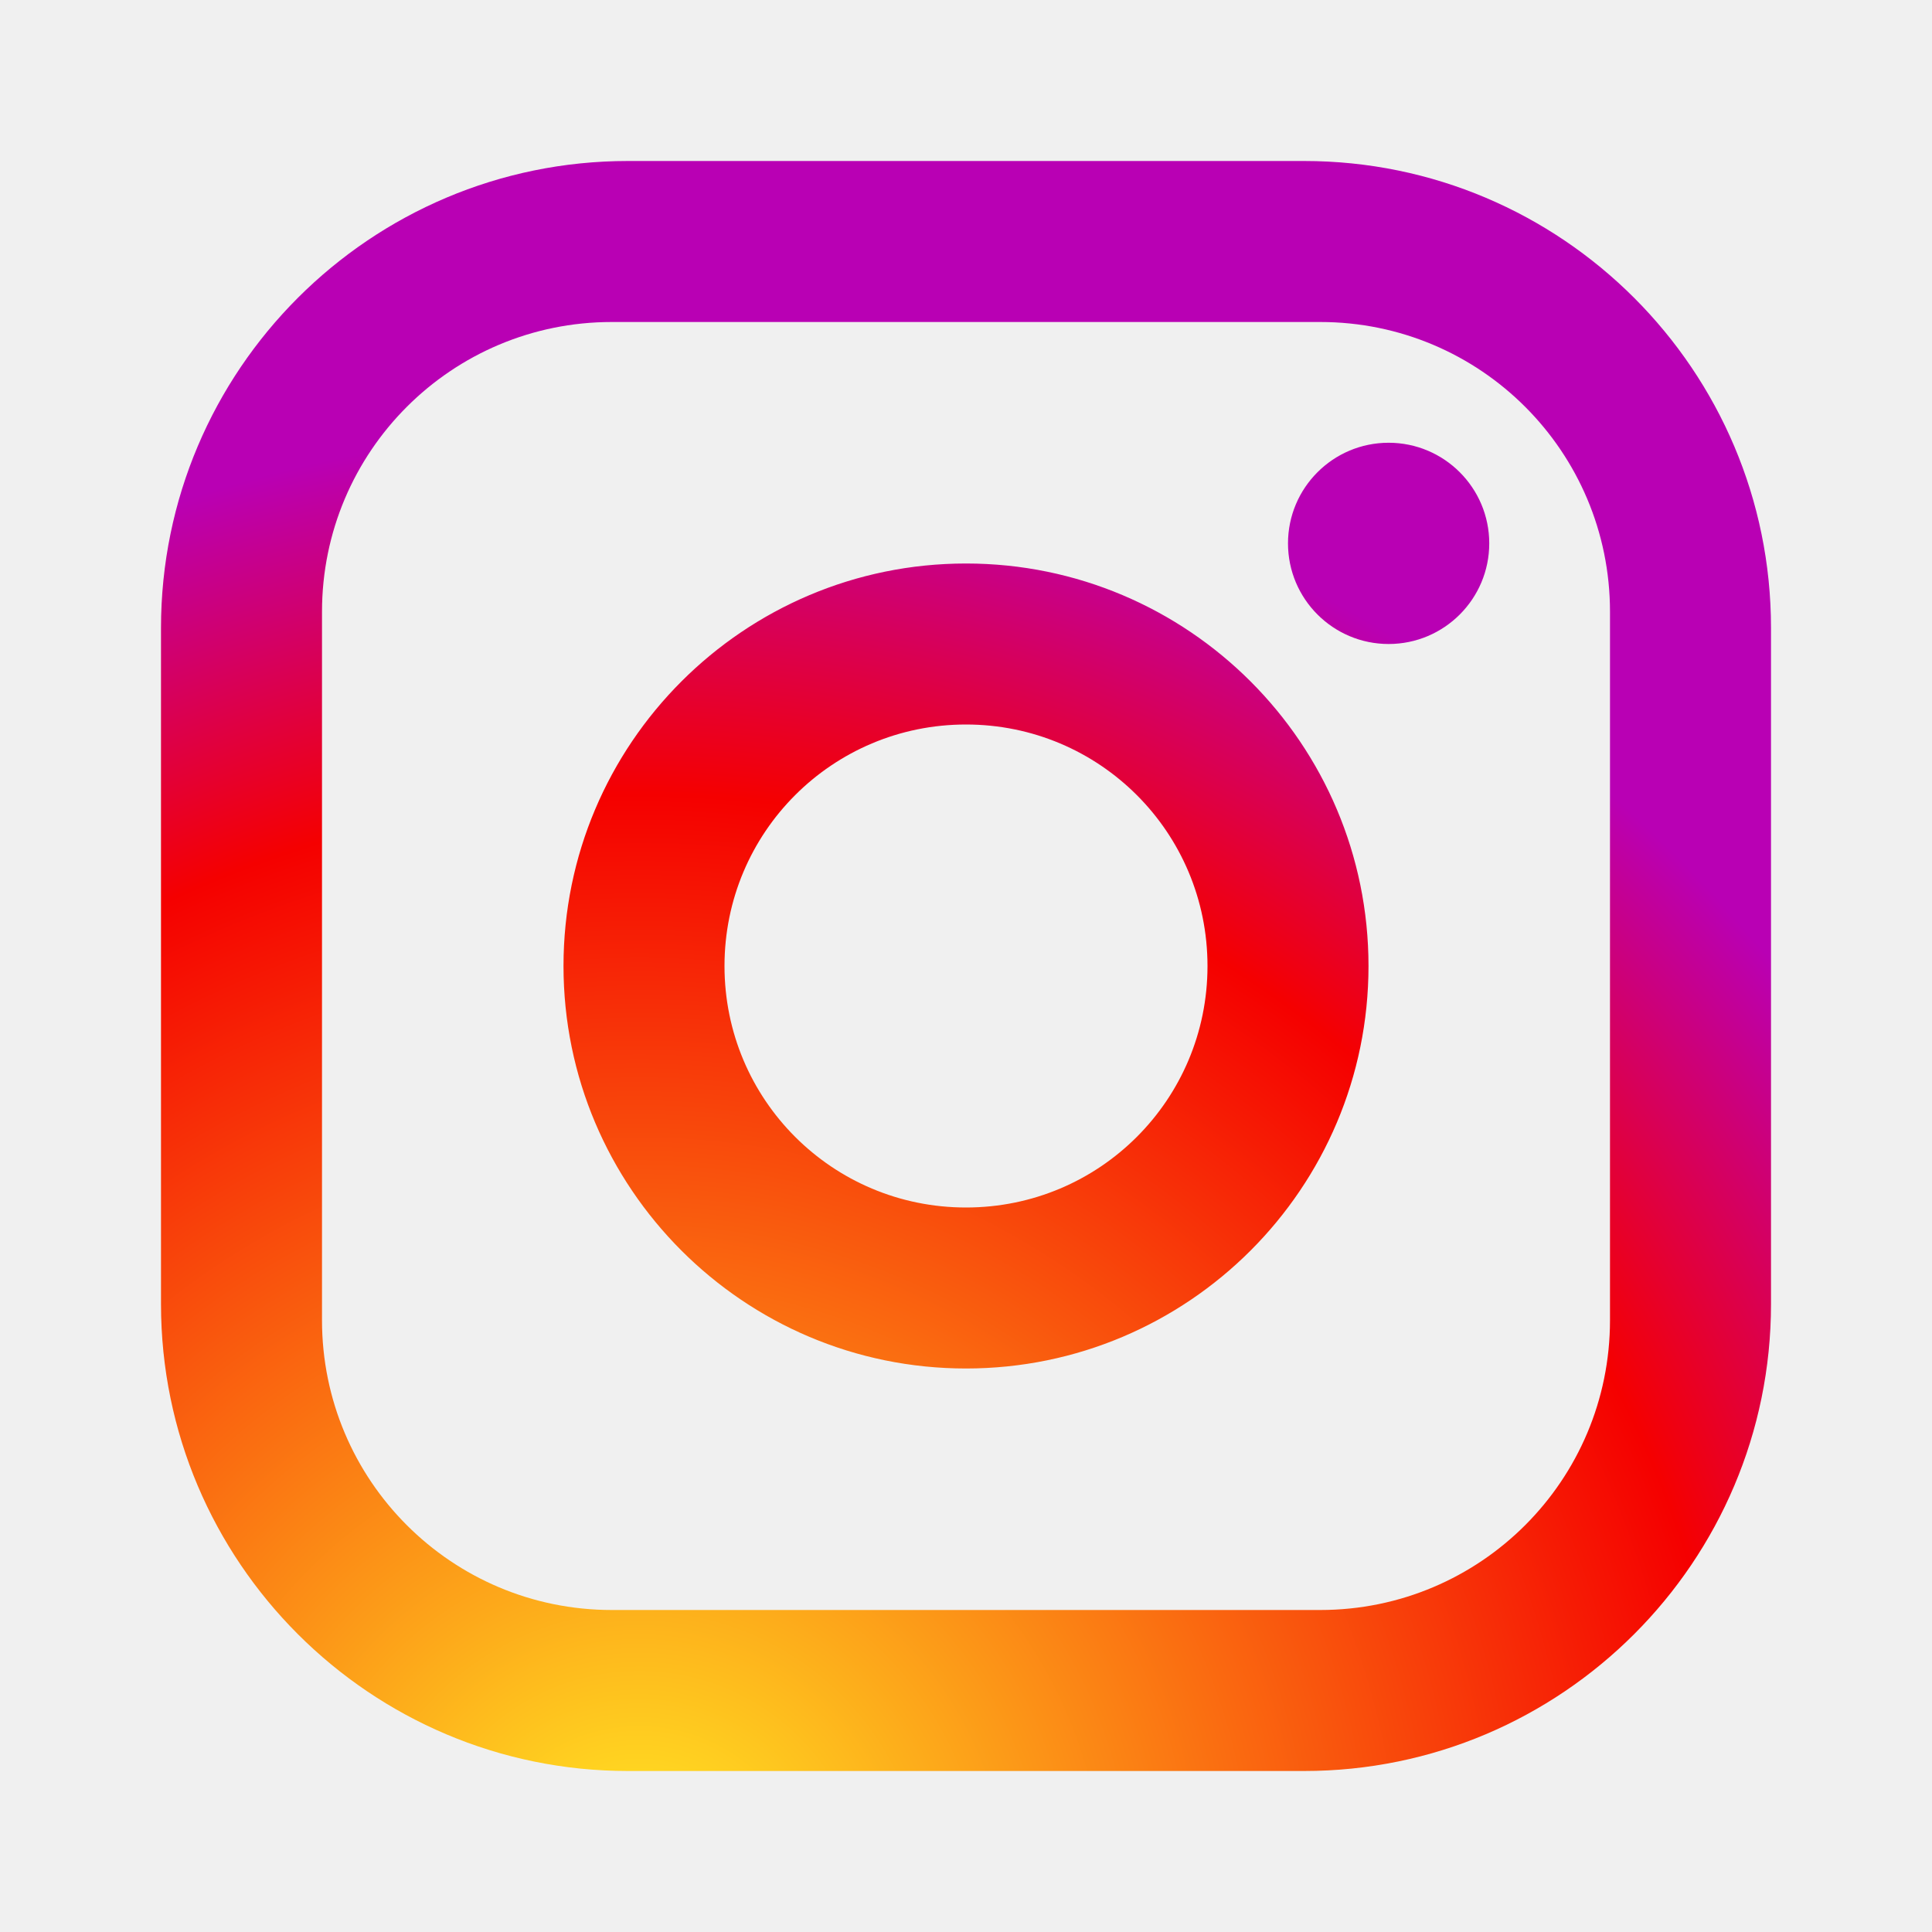
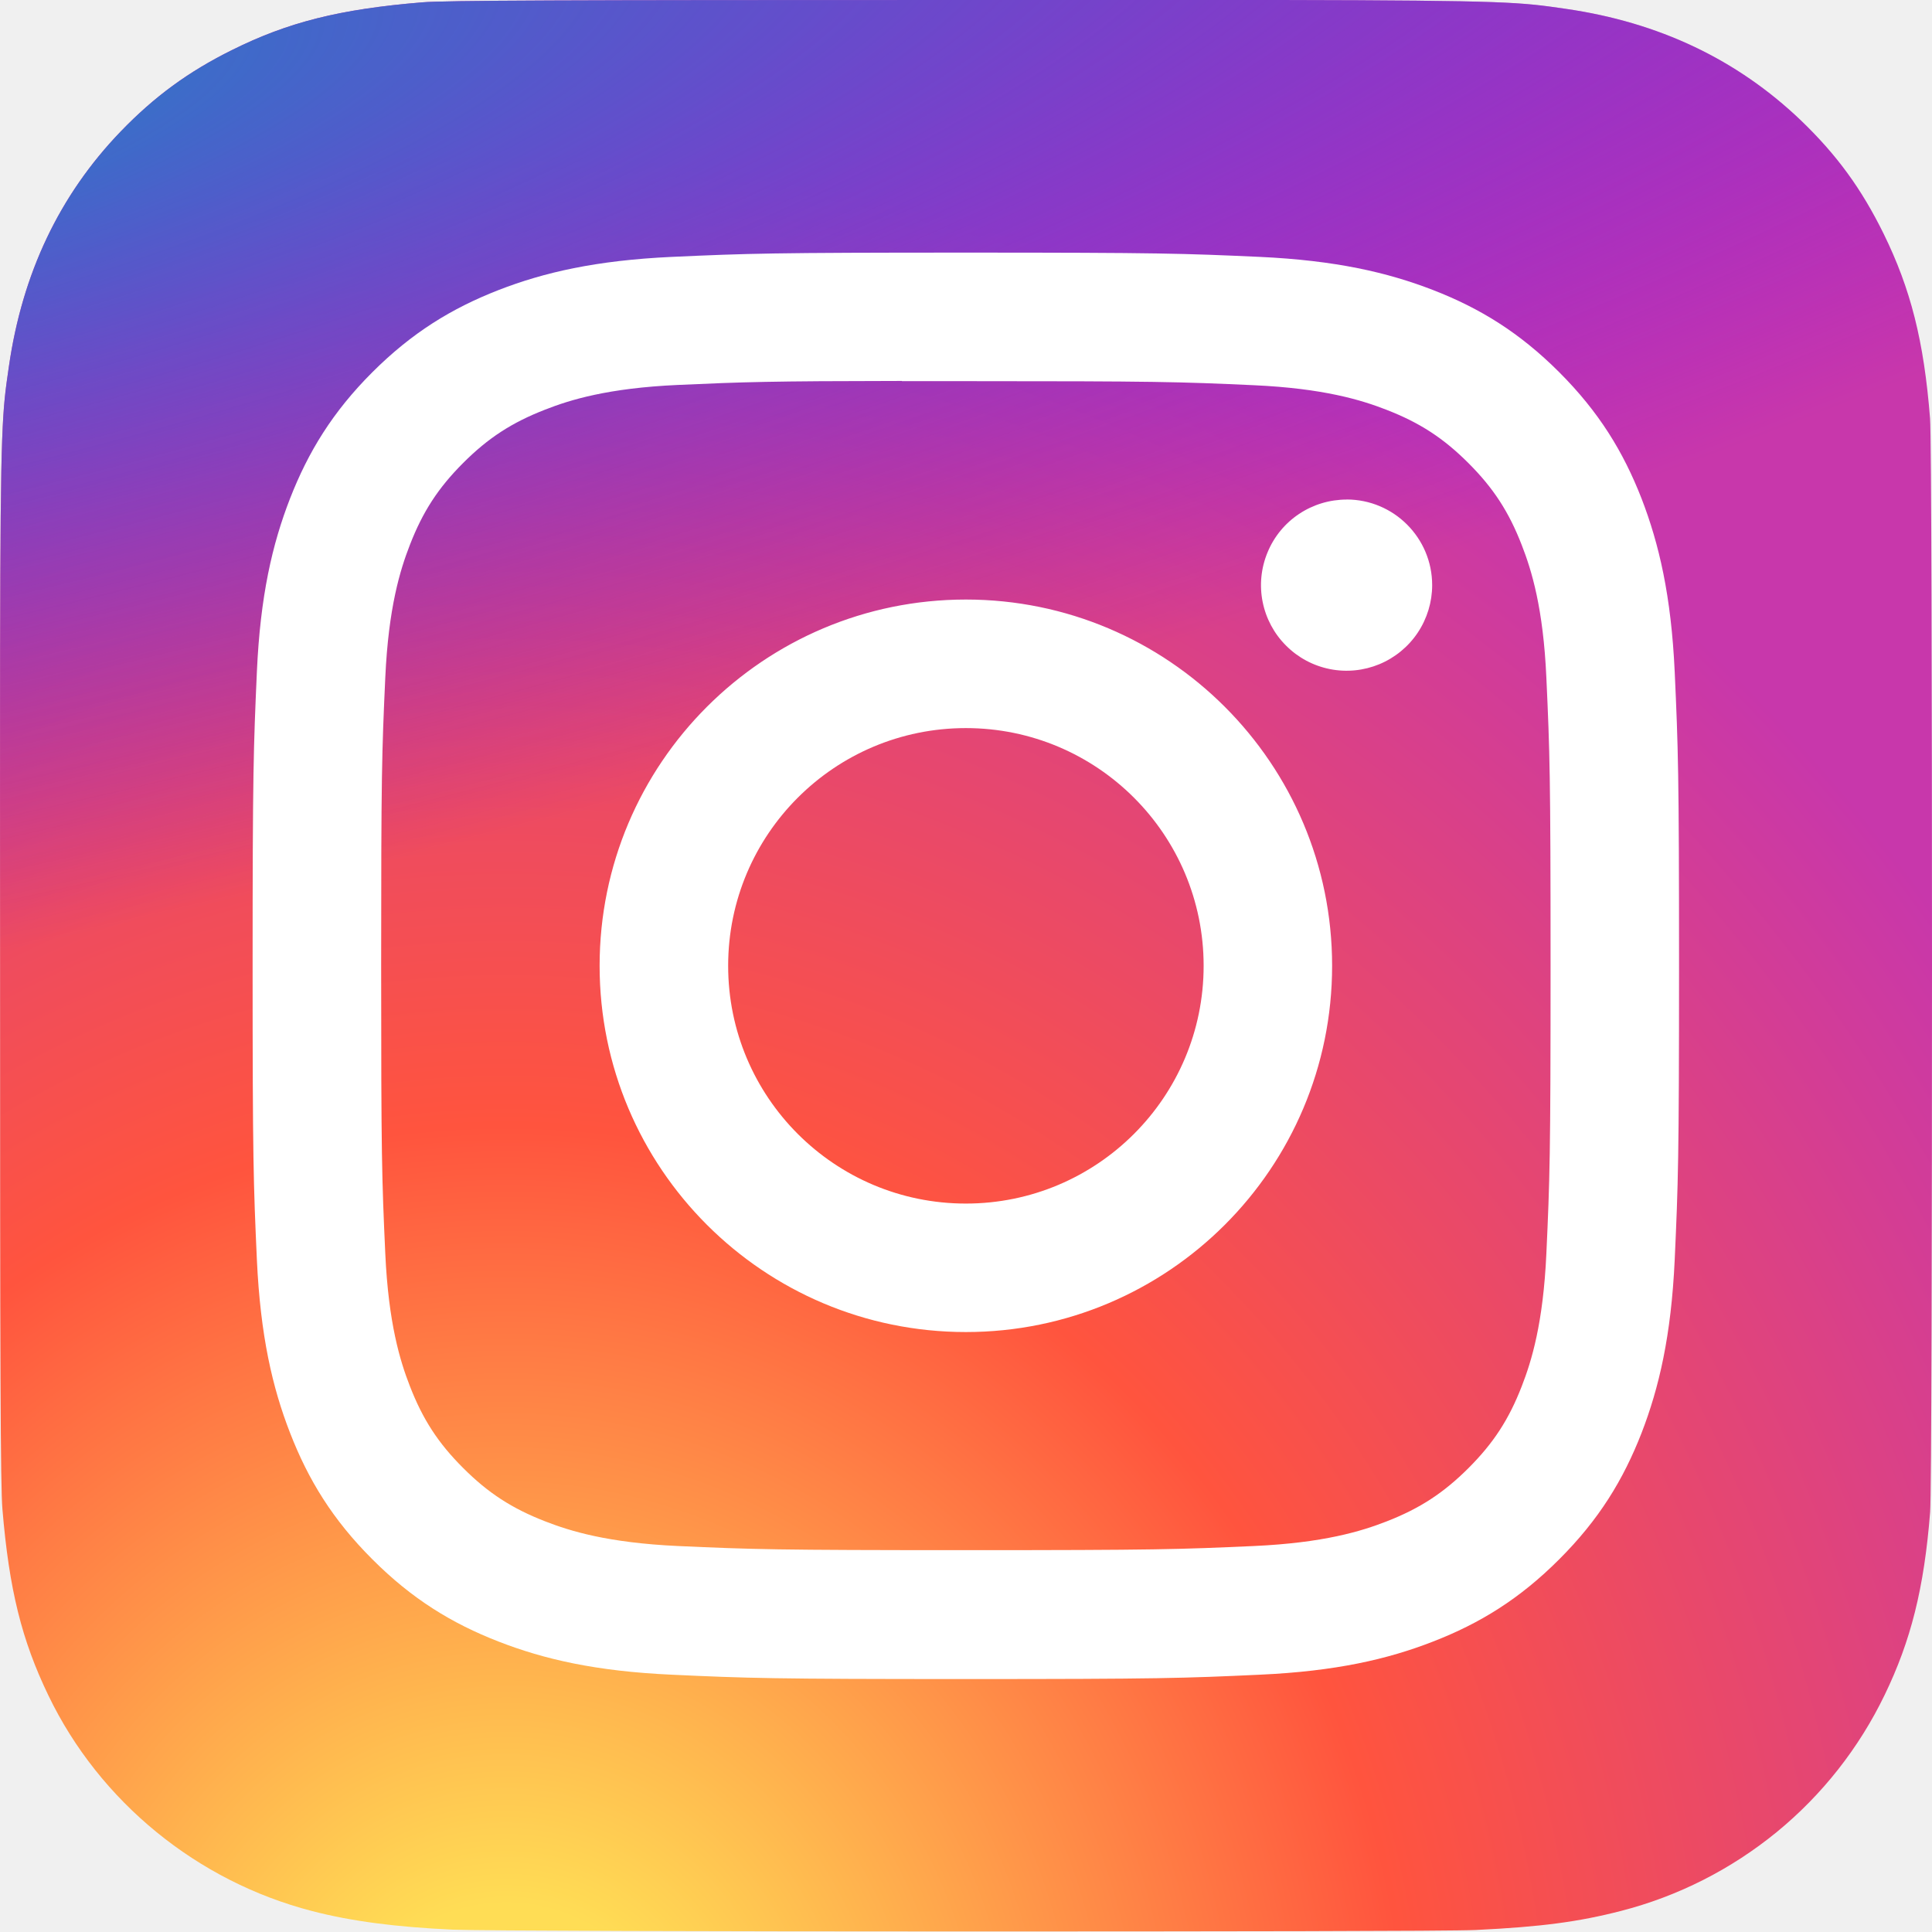
- <svg xmlns="http://www.w3.org/2000/svg" width="24" height="24" viewBox="0 0 24 24" fill="none">
+ <svg xmlns="http://www.w3.org/2000/svg" width="28" height="28" viewBox="0 0 28 28" fill="none">
+   <path d="M14.005 0C8.16 0 6.45 0.006 6.118 0.034C4.919 0.133 4.172 0.322 3.359 0.727C2.732 1.038 2.238 1.399 1.75 1.905C0.862 2.827 0.324 3.961 0.129 5.31C0.034 5.964 0.007 6.098 0.001 9.442C-0.001 10.556 0.001 12.023 0.001 13.991C0.001 19.831 0.007 21.538 0.035 21.87C0.132 23.037 0.315 23.772 0.703 24.575C1.444 26.112 2.859 27.267 4.525 27.697C5.102 27.846 5.74 27.928 6.558 27.966C6.905 27.982 10.439 27.992 13.975 27.992C17.511 27.992 21.047 27.988 21.385 27.971C22.332 27.926 22.882 27.852 23.491 27.695C24.317 27.483 25.087 27.093 25.748 26.553C26.408 26.013 26.942 25.334 27.313 24.566C27.693 23.782 27.886 23.02 27.973 21.914C27.992 21.673 28 17.827 28 13.987C28 10.146 27.991 6.308 27.972 6.067C27.884 4.943 27.691 4.187 27.299 3.388C26.977 2.734 26.62 2.245 26.101 1.746C25.175 0.861 24.042 0.323 22.692 0.128C22.038 0.034 21.908 0.006 18.561 0H14.005Z" fill="url(#paint0_radial_2061_3898)" />
+   <path d="M14.005 0C8.16 0 6.45 0.006 6.118 0.034C4.919 0.133 4.172 0.322 3.359 0.727C2.732 1.038 2.238 1.399 1.75 1.905C0.862 2.827 0.324 3.961 0.129 5.31C0.034 5.964 0.007 6.098 0.001 9.442C-0.001 10.556 0.001 12.023 0.001 13.991C0.001 19.831 0.007 21.538 0.035 21.87C0.132 23.037 0.315 23.772 0.703 24.575C1.444 26.112 2.859 27.267 4.525 27.697C5.102 27.846 5.74 27.928 6.558 27.966C6.905 27.982 10.439 27.992 13.975 27.992C17.511 27.992 21.047 27.988 21.385 27.971C22.332 27.926 22.882 27.852 23.491 27.695C24.317 27.483 25.087 27.093 25.748 26.553C26.408 26.013 26.942 25.334 27.313 24.566C27.693 23.782 27.886 23.02 27.973 21.914C27.992 21.673 28 17.827 28 13.987C28 10.146 27.991 6.308 27.972 6.067C27.884 4.943 27.691 4.187 27.299 3.388C26.977 2.734 26.62 2.245 26.101 1.746C25.175 0.861 24.042 0.323 22.692 0.128C22.038 0.034 21.908 0.006 18.561 0H14.005Z" fill="url(#paint1_radial_2061_3898)" />
+   <path d="M13.998 3.661C11.191 3.661 10.838 3.673 9.736 3.723C8.636 3.774 7.884 3.948 7.227 4.203C6.547 4.468 5.971 4.821 5.396 5.395C4.821 5.97 4.468 6.547 4.203 7.226C3.947 7.884 3.772 8.635 3.723 9.735C3.674 10.838 3.661 11.19 3.661 13.997C3.661 16.805 3.673 17.156 3.723 18.258C3.774 19.359 3.948 20.11 4.204 20.767C4.468 21.447 4.821 22.024 5.396 22.598C5.97 23.173 6.547 23.527 7.226 23.791C7.884 24.047 8.635 24.221 9.735 24.271C10.838 24.322 11.19 24.334 13.997 24.334C16.804 24.334 17.156 24.322 18.258 24.271C19.359 24.221 20.111 24.047 20.768 23.791C21.448 23.527 22.024 23.173 22.598 22.598C23.173 22.024 23.526 21.447 23.791 20.767C24.045 20.11 24.22 19.359 24.271 18.259C24.321 17.156 24.334 16.805 24.334 13.997C24.334 11.19 24.321 10.838 24.271 9.735C24.22 8.635 24.045 7.884 23.791 7.226C23.526 6.547 23.173 5.97 22.598 5.395C22.023 4.82 21.448 4.467 20.768 4.203C20.109 3.948 19.357 3.774 18.257 3.723C17.154 3.673 16.803 3.661 13.995 3.661H13.998ZM13.071 5.524C13.346 5.523 13.653 5.524 13.998 5.524C16.758 5.524 17.085 5.533 18.175 5.583C19.183 5.629 19.73 5.797 20.094 5.939C20.576 6.126 20.92 6.35 21.282 6.712C21.644 7.074 21.868 7.418 22.055 7.901C22.197 8.265 22.366 8.812 22.411 9.819C22.461 10.909 22.472 11.236 22.472 13.995C22.472 16.753 22.461 17.081 22.411 18.171C22.365 19.178 22.197 19.725 22.055 20.089C21.868 20.572 21.644 20.915 21.282 21.277C20.92 21.638 20.577 21.862 20.094 22.05C19.73 22.192 19.183 22.36 18.175 22.406C17.085 22.455 16.758 22.466 13.998 22.466C11.238 22.466 10.911 22.455 9.821 22.406C8.813 22.359 8.266 22.191 7.902 22.049C7.42 21.862 7.075 21.638 6.713 21.276C6.351 20.915 6.127 20.571 5.94 20.088C5.798 19.724 5.63 19.177 5.584 18.17C5.534 17.08 5.524 16.753 5.524 13.992C5.524 11.232 5.534 10.906 5.584 9.817C5.63 8.809 5.798 8.262 5.94 7.898C6.127 7.415 6.351 7.071 6.713 6.709C7.075 6.347 7.42 6.123 7.902 5.936C8.266 5.793 8.813 5.625 9.821 5.579C10.775 5.536 11.144 5.523 13.071 5.521V5.524ZM19.516 7.24C19.27 7.24 19.03 7.313 18.826 7.449C18.622 7.585 18.463 7.779 18.37 8.006C18.276 8.232 18.251 8.482 18.299 8.722C18.347 8.963 18.465 9.184 18.639 9.357C18.812 9.531 19.033 9.649 19.274 9.697C19.515 9.745 19.764 9.72 19.991 9.626C20.217 9.532 20.411 9.373 20.547 9.169C20.683 8.965 20.756 8.725 20.756 8.48C20.756 7.795 20.2 7.239 19.516 7.239V7.24ZM13.998 8.689C11.067 8.689 8.69 11.066 8.69 13.997C8.69 16.929 11.067 19.305 13.998 19.305C16.93 19.305 19.306 16.929 19.306 13.997C19.306 11.066 16.929 8.689 13.998 8.689H13.998ZM13.998 10.552C15.901 10.552 17.444 12.094 17.444 13.997C17.444 15.9 15.901 17.443 13.998 17.443C12.095 17.443 10.553 15.9 10.553 13.997C10.553 12.094 12.095 10.552 13.998 10.552Z" fill="white" />
  <defs>
-     <radialGradient id="instagramGradient" cx="30%" cy="107%" r="150%">
-       <stop offset="0%" style="stop-color:#FFD521;stop-opacity:1" />
-       <stop offset="5%" style="stop-color:#FFD521;stop-opacity:1" />
-       <stop offset="45%" style="stop-color:#F50000;stop-opacity:1" />
-       <stop offset="60%" style="stop-color:#B900B4;stop-opacity:1" />
-       <stop offset="90%" style="stop-color:#B900B4;stop-opacity:1" />
-       <stop offset="100%" style="stop-color:#B900B4;stop-opacity:1" />
+     <radialGradient id="paint0_radial_2061_3898" cx="0" cy="0" r="1" gradientUnits="userSpaceOnUse" gradientTransform="translate(7.43754 30.1484) rotate(-90) scale(27.7425 25.8097)">
+       <stop stop-color="#FFDD55" />
+       <stop offset="0.1" stop-color="#FFDD55" />
+       <stop offset="0.5" stop-color="#FF543E" />
+       <stop offset="1" stop-color="#C837AB" />
+     </radialGradient>
+     <radialGradient id="paint1_radial_2061_3898" cx="0" cy="0" r="1" gradientTransform="matrix(2.4347 12.1598 -50.1358 10.0386 -4.69015 2.01652)" gradientUnits="userSpaceOnUse">
+       <stop stop-color="#3771C8" />
+       <stop offset="0.128" stop-color="#3771C8" />
+       <stop offset="1" stop-color="#6600FF" stop-opacity="0" />
    </radialGradient>
  </defs>
-   <path fill="url(#instagramGradient)" d="M7.8,2H16.2C19.4,2 22,4.6 22,7.8V16.2C22,19.4 19.4,22 16.2,22H7.8C4.6,22 2,19.4 2,16.2V7.8C2,4.6 4.6,2 7.8,2M7.6,4C5.61,4 4,5.61 4,7.6V16.4C4,18.39 5.61,20 7.6,20H16.4C18.39,20 20,18.39 20,16.4V7.6C20,5.61 18.39,4 16.4,4H7.6M17.25,5.5C17.94,5.5 18.5,6.06 18.5,6.75C18.5,7.44 17.94,8 17.25,8C16.56,8 16,7.44 16,6.75C16,6.06 16.56,5.5 17.25,5.5M12,7C14.76,7 17,9.24 17,12C17,14.76 14.76,17 12,17C9.24,17 7,14.76 7,12C7,9.24 9.24,7 12,7M12,9C10.34,9 9,10.34 9,12C9,13.66 10.34,15 12,15C13.66,15 15,13.66 15,12C15,10.34 13.66,9 12,9Z" />
</svg>
